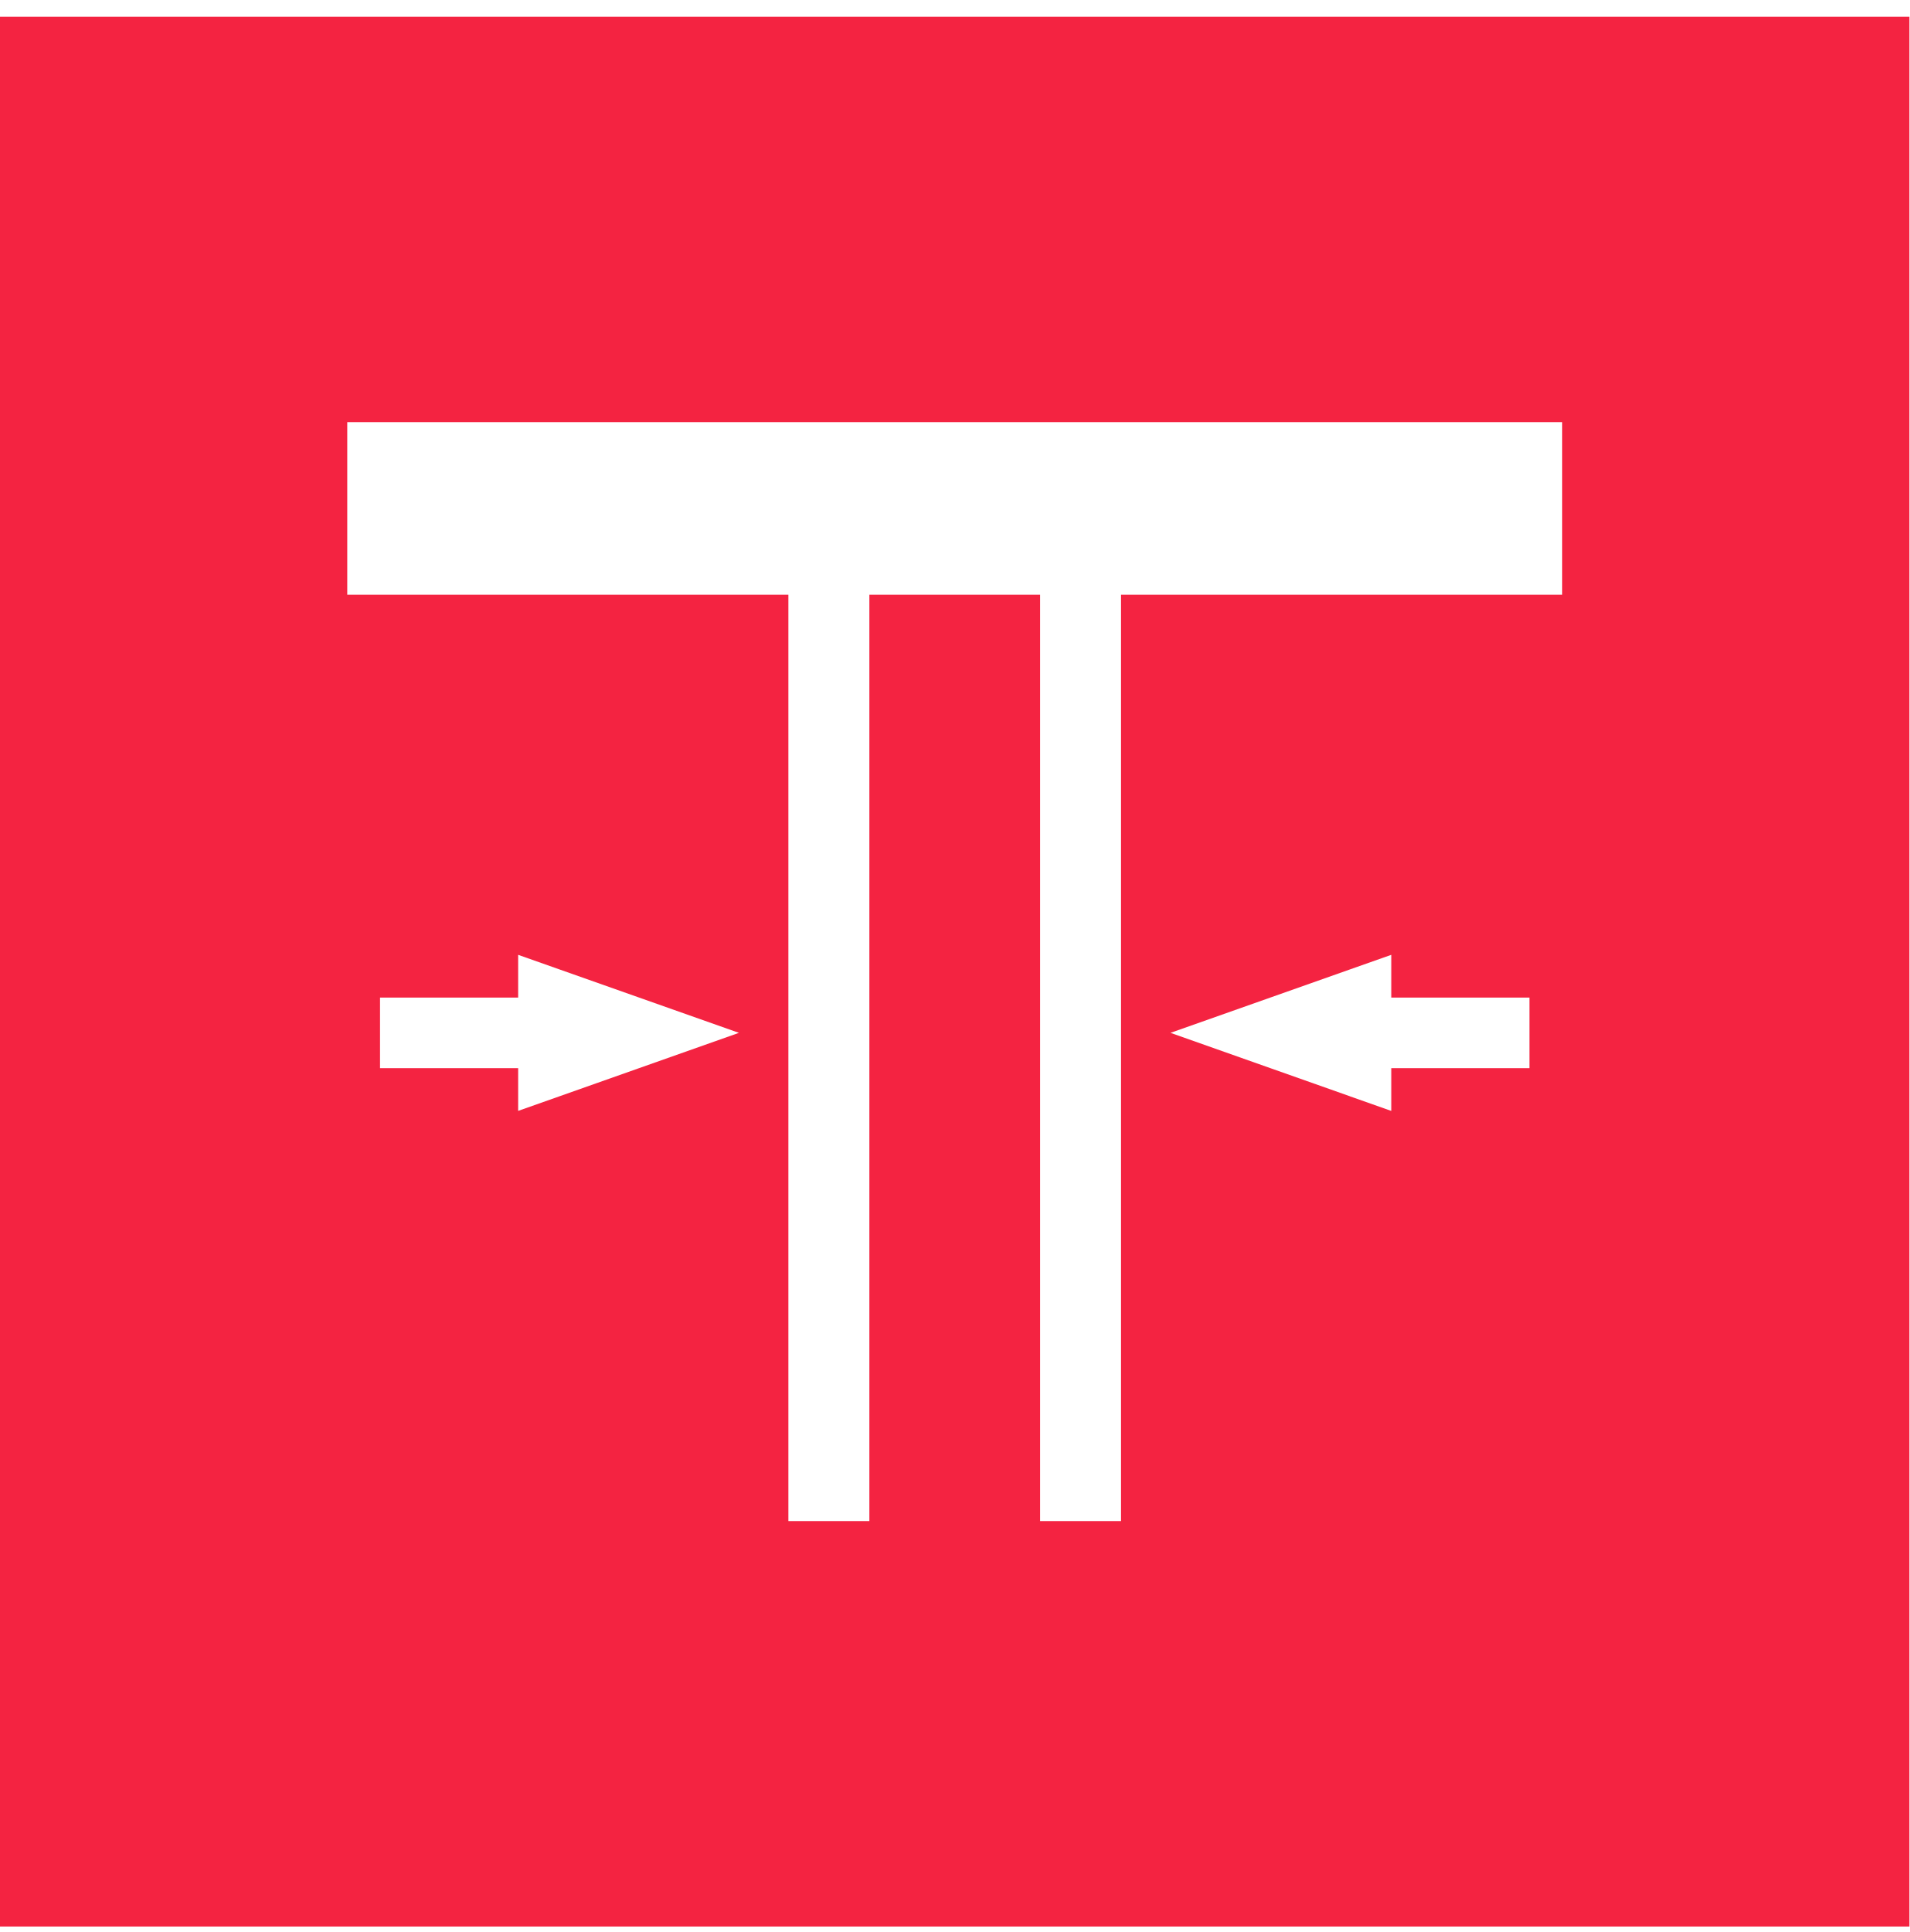
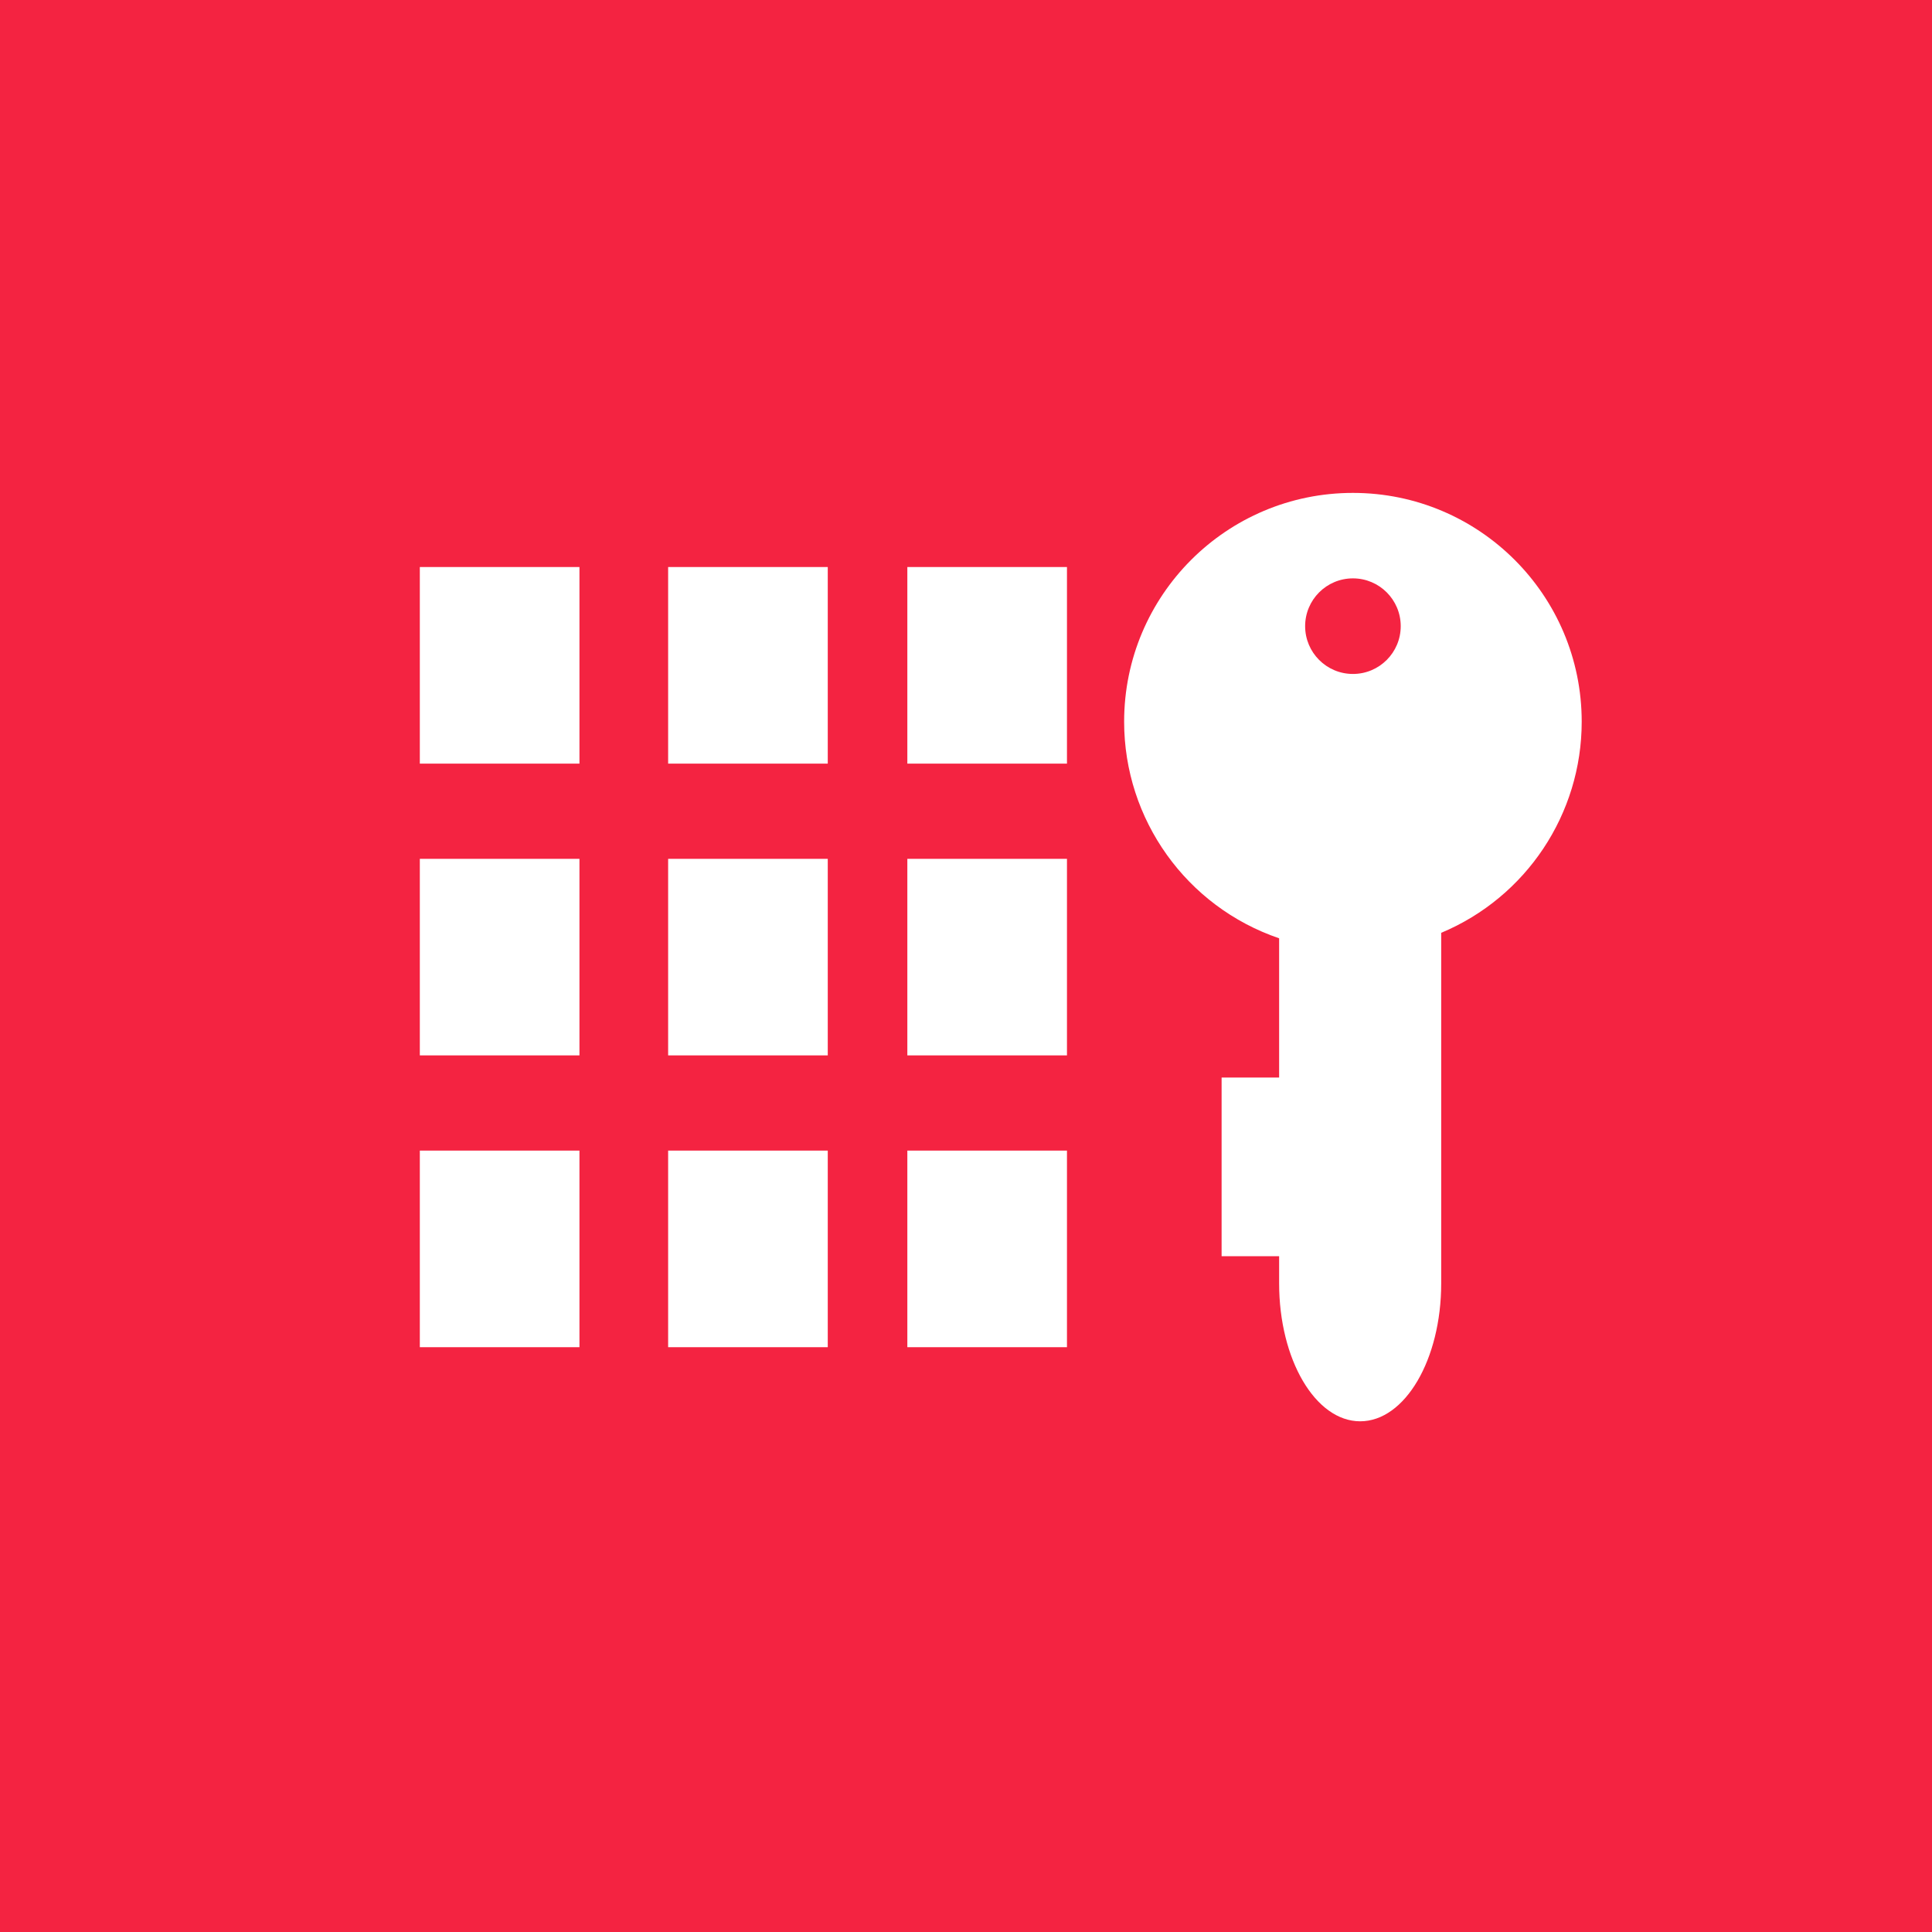
- <svg xmlns="http://www.w3.org/2000/svg" width="86" height="87" viewBox="0 0 86 87">
-   <path d="M0 .754v86h86v-86H0zM15.64 19.01h54.721v7.772H50.49v41.713h-3.646V26.783h-7.688v41.713h-3.648V26.783H15.64V19.01zm45.162 30.357l-8.083-2.857 8.083-2.856 1.86-.657v1.926h6.223V48.1h-6.223v1.926l-1.86-.657zm-43.686-4.444h6.222v-1.926l1.86.657 8.083 2.856-8.082 2.857-1.861.657V48.1h-6.222v-3.175z" fill="#F42341" fill-rule="evenodd" />
+ <svg xmlns="http://www.w3.org/2000/svg" width="80" height="80" viewBox="0 0 80 80">
+   <g fill="#F42341" fill-rule="evenodd">
+     <path d="M56.022 27.907a1.979 1.979 0 1 1 0-3.958 1.979 1.979 0 0 1 0 3.958z" />
+     <path d="M17.384 55.785h6.61v-8.141h-6.61v8.14zm0-12.083h6.61v-8.14h-6.61v8.14zm0-12.082h6.61v-8.14h-6.61v8.14zm10.282 24.165h6.61v-8.141h-6.61v8.14zm0-12.083h6.61v-8.14h-6.61v8.14zm0-12.082h6.61v-8.14h-6.61v8.14zm9.906 24.165h6.609v-8.141h-6.61v8.14zm0-12.083h6.609v-8.14h-6.61v8.14zm0-12.082h6.609v-8.14h-6.61v8.14zm18.45-11.21a9.473 9.473 0 0 1 9.473 9.474 9.477 9.477 0 0 1-5.818 8.742v14.517c0 3.154-1.502 5.71-3.355 5.71s-3.356-2.556-3.356-5.71v-1.125h-2.382v-7.4h2.382v-5.765a9.477 9.477 0 0 1-6.418-8.97 9.473 9.473 0 0 1 9.474-9.473zM0 80h80V0H0v80z" />
+   </g>
</svg>
